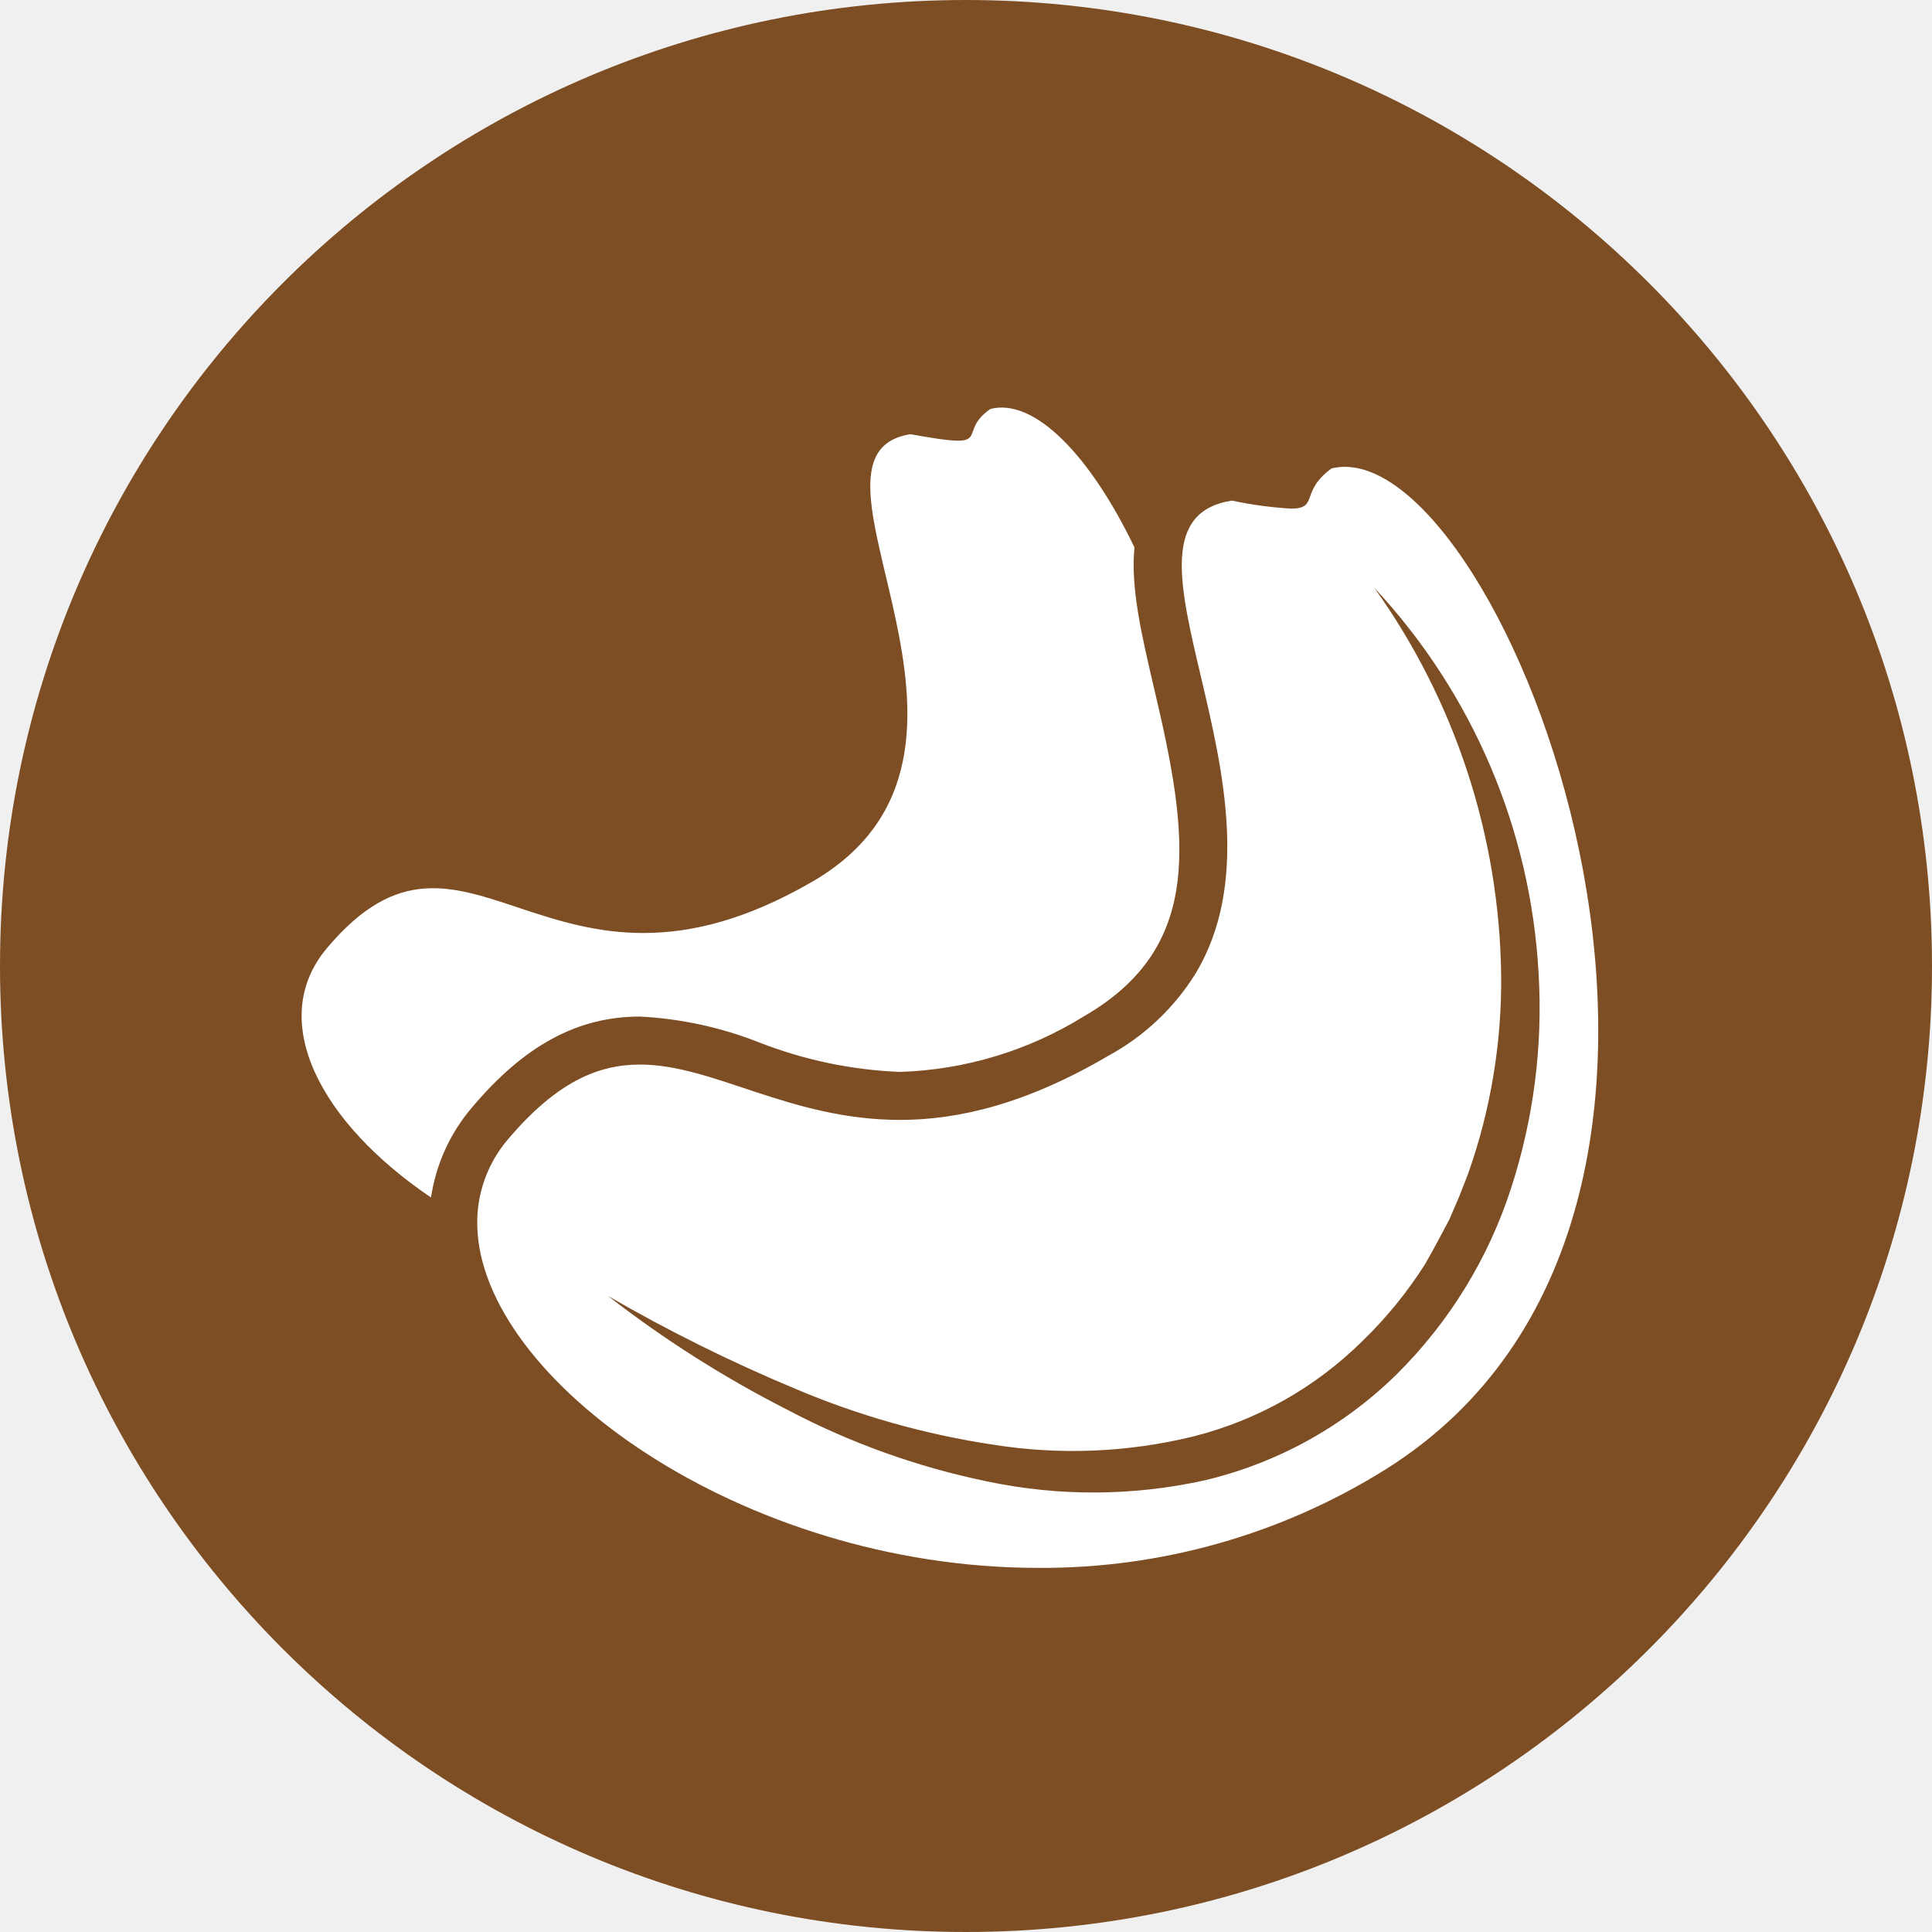
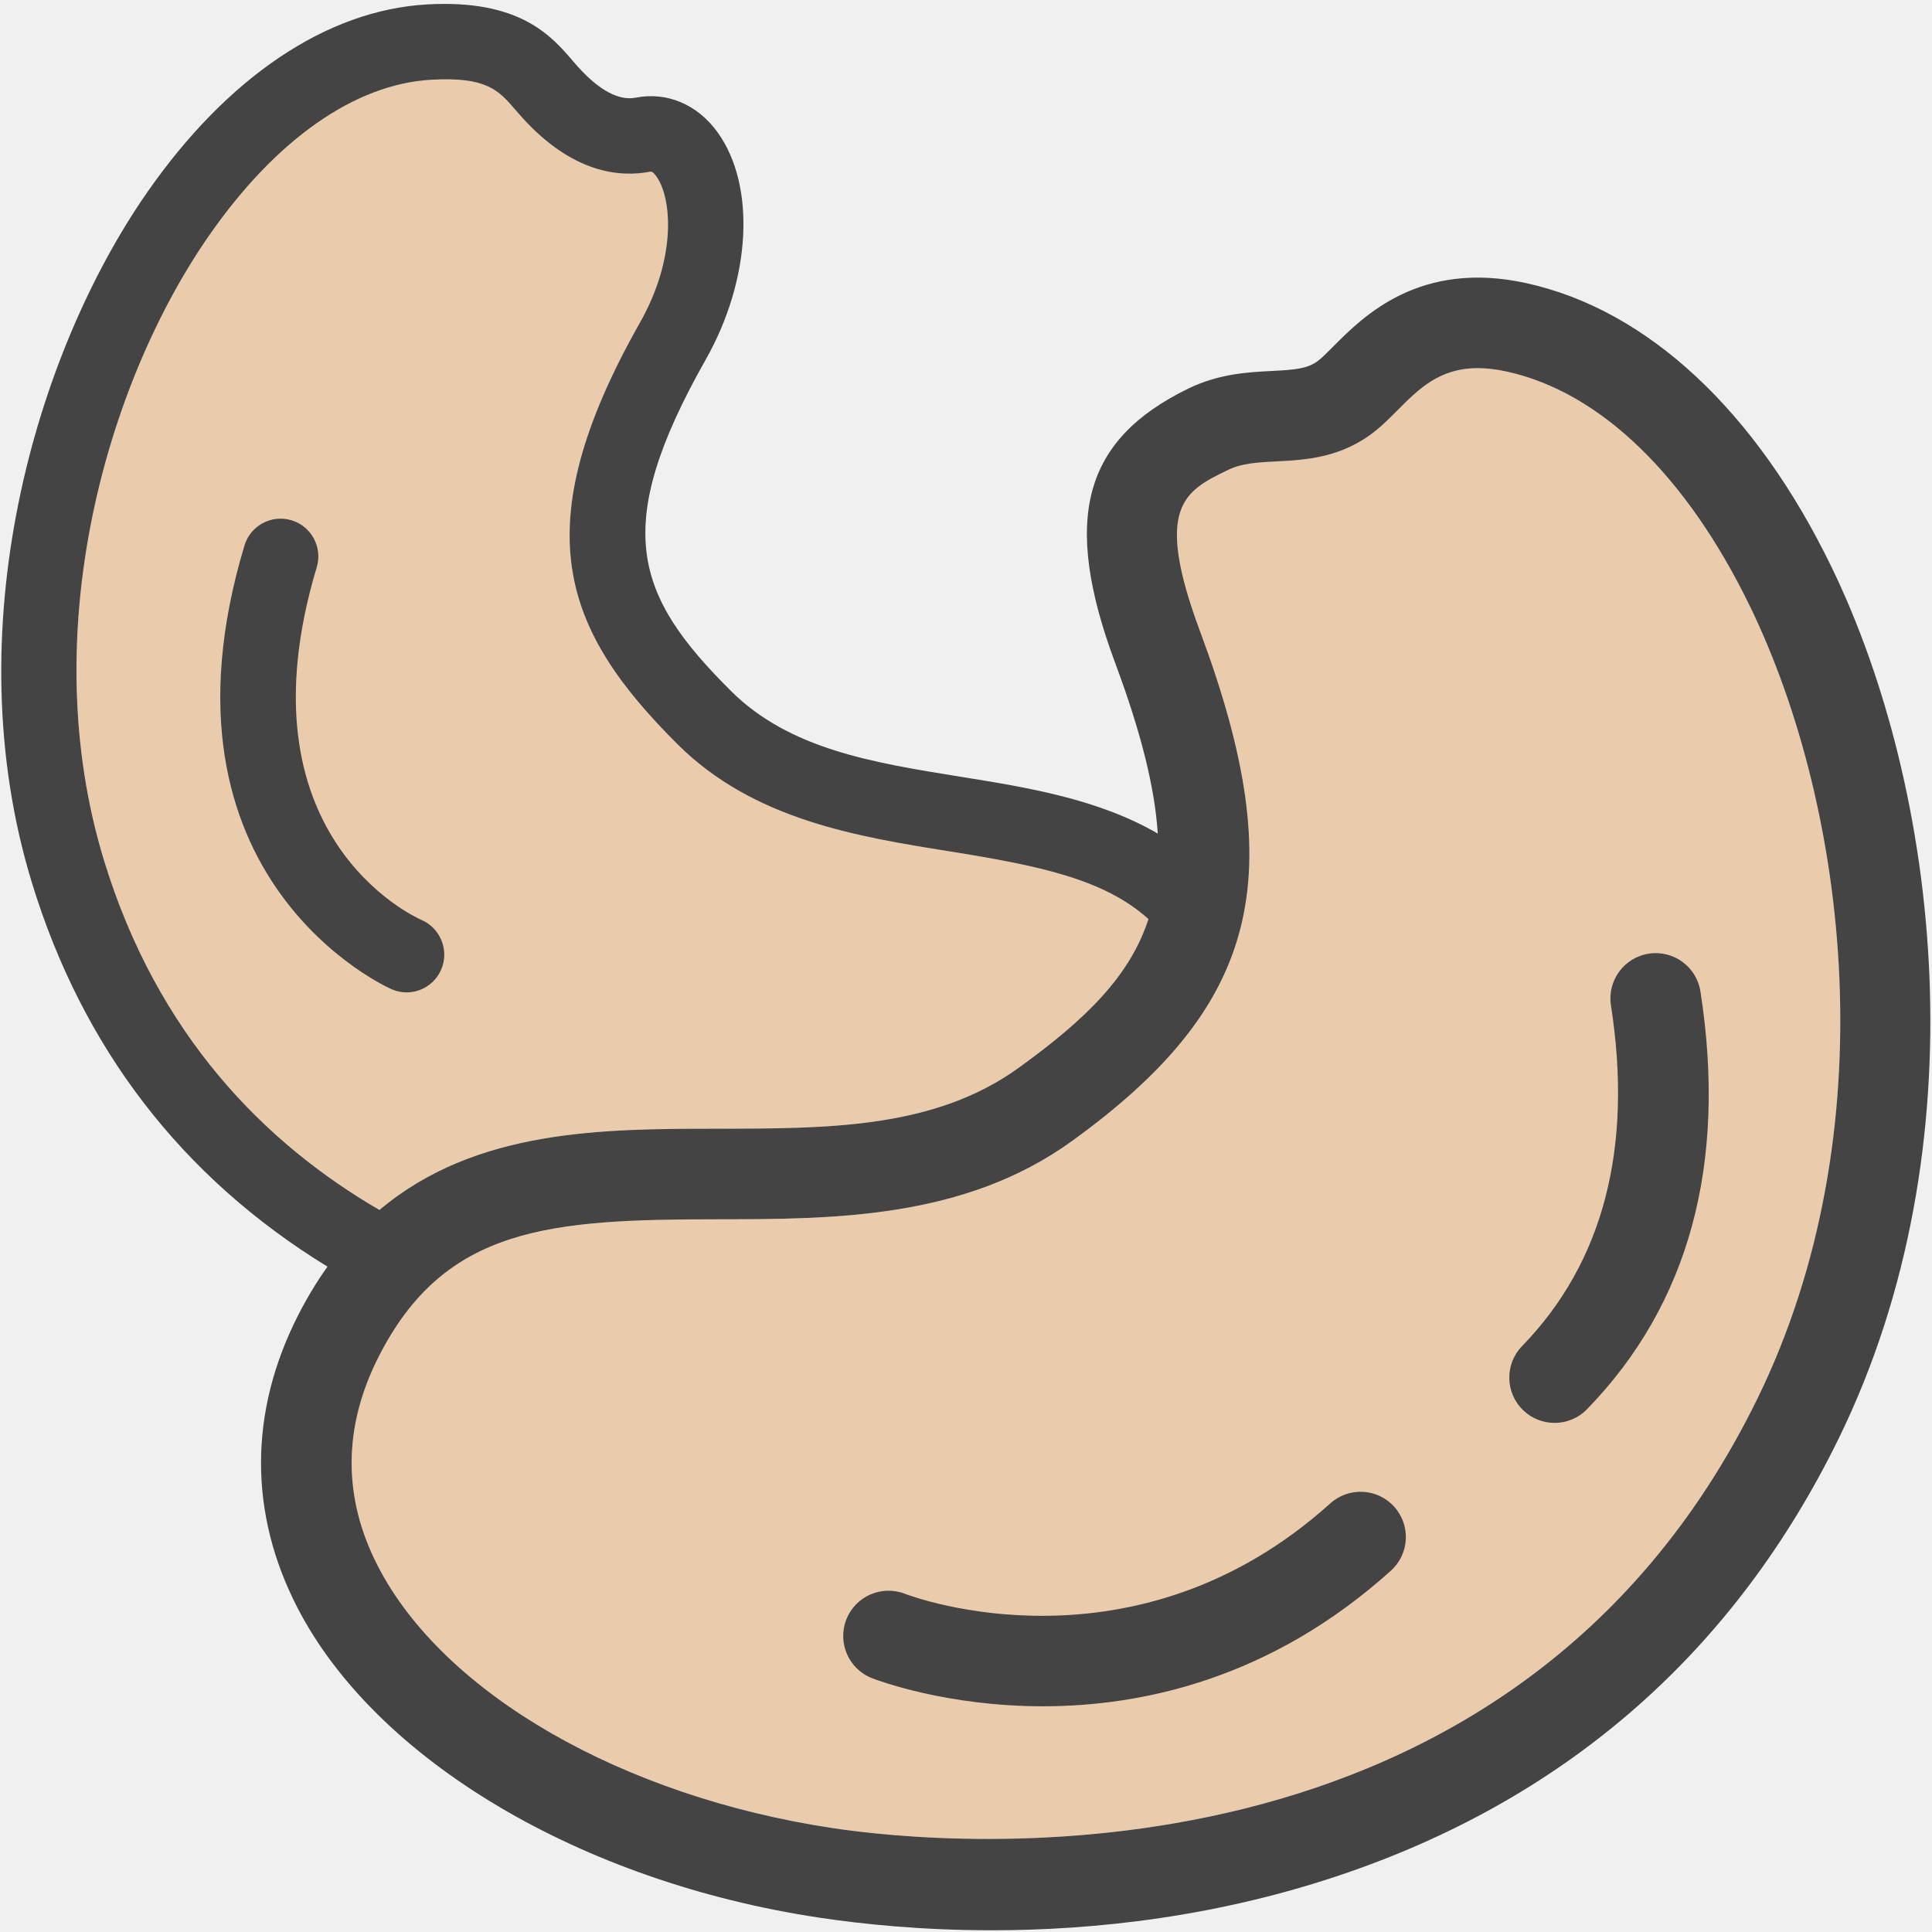
- <svg xmlns="http://www.w3.org/2000/svg" viewBox="0 0 120.76 120.76">
+ <svg xmlns="http://www.w3.org/2000/svg" id="Ebene_1" data-name="Ebene 1" viewBox="0 0 128 128">
  <defs>
-     <style>.cls-1{fill:#7d4e24;}.cls-2{fill:none;}.cls-3{fill:#fff;}</style>
+     <style>
+       .cls-1 {
+         fill: #eaccad;
+       }
+ 
+       .cls-2 {
+         fill: #444;
+       }
+     </style>
  </defs>
-   <g id="Ebene_2" data-name="Ebene 2">
-     <g id="Ebene_1-2" data-name="Ebene 1">
-       <path class="cls-1" d="M120.76,60.38A60.38,60.38,0,1,1,60.38,0h0A60.4,60.4,0,0,1,120.76,60.38Z" />
-       <path class="cls-2" d="M84.08,29.18a3.47,3.47,0,0,0-.85.1c-2,1.45-.78,2.51-2.53,2.51a24.37,24.37,0,0,1-3.7-.5C66.68,32.9,86.7,56,69.26,66c-5.11,3-9.36,4-13,4C49.37,70,44.62,66.54,40,66.54c-2.65,0-5.23,1.12-8.23,4.65C23.49,81,42.66,98,64.88,98a40.5,40.5,0,0,0,21.75-6.17C112.25,75.73,94.75,29.24,84.08,29.18Z" />
-       <path class="cls-3" d="M84.08,29.18a3.47,3.47,0,0,0-.85.1c-2,1.45-.78,2.51-2.53,2.51a24.37,24.37,0,0,1-3.7-.5c-8.8,1.37,4.45,18.37-2.27,29.56A14.65,14.65,0,0,1,69.26,66c-5.11,3-9.36,4-13,4C49.37,70,44.62,66.54,40,66.54c-2.65,0-5.23,1.12-8.23,4.65a8,8,0,0,0-1.94,5.39C30,86.19,46.36,98,64.88,98a40.5,40.5,0,0,0,21.75-6.17C112.25,75.73,94.75,29.24,84.08,29.18Zm3.21,56.73a25.49,25.49,0,0,1-12,6.62,32.17,32.17,0,0,1-13.57.07,47.15,47.15,0,0,1-12.56-4.51A70.18,70.18,0,0,1,38,81a100.53,100.53,0,0,0,11.72,5.81A51.13,51.13,0,0,0,62.08,90.3a31.66,31.66,0,0,0,12.49-.51,23,23,0,0,0,10.62-6,26.09,26.09,0,0,0,3.9-4.8c.51-.9,1-1.81,1.49-2.74l.62-1.44.57-1.46a36.13,36.13,0,0,0,2.06-12.41,42.56,42.56,0,0,0-7.93-24.2,38.39,38.39,0,0,1,10.27,24.1,36.41,36.41,0,0,1-1.72,13.43A28.88,28.88,0,0,1,87.29,85.91Z" />
-       <path class="cls-3" d="M40,63.54a23.57,23.57,0,0,1,7.46,1.62A27.07,27.07,0,0,0,56.26,67a23.23,23.23,0,0,0,11.53-3.5c7.51-4.35,6.54-11.24,4.34-20.5-.77-3.3-1.47-6.27-1.22-8.78-2.74-5.71-6.23-9.36-9-8.66-2.27,1.57.54,2.59-5,1.58-8.3,1.29,7.84,19.94-6.19,28-16.46,9.5-21.48-6.36-30.29,4.13-3.79,4.51-.41,10.9,6.51,15.58a11.2,11.2,0,0,1,2.53-5.59C32.75,65.35,36.1,63.54,40,63.54Z" />
-     </g>
+   <g>
+     <path class="cls-1" d="m44.893,49.313c-7.59-7.561-10.234-14.254-2.49-27.946,2.444-4.321,2.104-8.262,1.083-9.68-.247-.344-.361-.318-.398-.312-2.026.396-5.14.102-8.469-3.56-.161-.177-.319-.361-.48-.547-1.098-1.275-1.891-2.195-5.578-1.983-5.056.292-10.276,3.955-14.701,10.312-6.79,9.757-11.578,26.346-6.966,41.413,3.549,11.593,10.661,18.745,18.248,23.156,6.359-5.363,14.769-5.376,22.409-5.384,7.392-.008,14.375-.015,19.945-4.038,4.408-3.184,7.357-6.043,8.594-9.851-2.973-2.679-7.355-3.551-13.21-4.49-6.073-.974-12.956-2.078-17.986-7.089Z" />
+     <path class="cls-1" d="m116.428,92.672c8.646-17.67,6.003-39.061-.451-52.423-4.213-8.722-9.947-14.273-16.146-15.631-.711-.156-1.347-.227-1.923-.227-2.539,0-3.901,1.368-5.328,2.8-.485.488-.944.949-1.455,1.357-2.252,1.802-4.643,1.923-6.562,2.021-1.221.062-2.274.116-3.201.566-2.87,1.394-4.944,2.401-1.849,10.707,6.064,16.272,3.919,24.792-8.504,33.764-7.142,5.158-15.808,5.167-23.453,5.175-11.068.011-18.074.456-22.462,9.091-2.377,4.676-2.396,9.349-.058,13.888,4.353,8.448,16.186,15.262,30.146,17.359,7.362,1.106,44.912,4.931,61.246-28.447Z" />
+     <path class="cls-2" d="m121.379,37.64c-5.031-10.416-12.228-17.122-20.263-18.883-7.063-1.546-10.787,2.192-12.787,4.201-.362.364-.705.708-.952.906-.708.567-1.557.635-3.119.714-1.557.079-3.493.178-5.518,1.161-6.996,3.398-8.401,8.671-4.851,18.2,1.703,4.568,2.617,8.223,2.816,11.287-3.93-2.288-8.641-3.055-13.035-3.76-5.844-.938-11.362-1.823-15.249-5.694-6.351-6.326-7.985-10.773-1.668-21.942,3.016-5.33,3.339-11.525.788-15.065-1.326-1.84-3.343-2.699-5.414-2.296-1.115.216-2.396-.46-3.811-2.016-.132-.145-.26-.294-.391-.446-1.395-1.621-3.494-4.074-9.656-3.712-6.62.382-13.196,4.803-18.516,12.446C2.273,23.49-2.992,41.8,2.111,58.473c3.367,11.001,9.955,19.543,19.586,25.446-.695.972-1.348,2.045-1.953,3.234-3.253,6.401-3.267,13.094-.042,19.354,5.207,10.105,18.784,18.17,34.589,20.545,2.803.421,6.741.834,11.406.834,6.766,0,15.062-.869,23.636-3.841,14.72-5.101,25.648-14.77,32.483-28.737,9.532-19.479,6.648-43-.438-57.669ZM6.893,57.009c-4.612-15.067.176-31.656,6.966-41.413,4.425-6.357,9.646-10.019,14.701-10.312,3.688-.211,4.48.708,5.578,1.983.161.187.319.371.48.547,3.329,3.661,6.442,3.955,8.469,3.56.037-.006.151-.032.398.312,1.021,1.417,1.361,5.358-1.083,9.68-7.744,13.692-5.1,20.385,2.49,27.946,5.03,5.011,11.913,6.115,17.986,7.089,5.855.939,10.238,1.811,13.21,4.49-1.237,3.808-4.186,6.667-8.594,9.851-5.57,4.023-12.554,4.03-19.945,4.038-7.64.007-16.049.021-22.409,5.384-7.587-4.411-14.7-11.563-18.248-23.156Zm109.535,35.663c-16.334,33.378-53.884,29.554-61.246,28.447-13.96-2.098-25.793-8.911-30.146-17.359-2.338-4.539-2.319-9.212.058-13.888,4.388-8.635,11.394-9.08,22.462-9.091,7.646-.008,16.312-.017,23.453-5.175,12.423-8.972,14.568-17.492,8.504-33.764-3.096-8.306-1.021-9.313,1.849-10.707.927-.45,1.98-.503,3.201-.566,1.92-.097,4.311-.219,6.562-2.021.511-.409.97-.87,1.455-1.357,1.427-1.433,2.789-2.8,5.328-2.8.576,0,1.212.07,1.923.227,6.198,1.358,11.933,6.91,16.146,15.631,6.454,13.362,9.097,34.753.451,52.423Z" />
  </g>
+   <path class="cls-2" d="m26.937,65.748c-.322,0-.65-.063-.967-.197-.165-.069-16.44-7.226-9.775-29.407.397-1.322,1.789-2.073,3.114-1.675,1.322.397,2.072,1.791,1.675,3.113-5.34,17.768,6.44,23.148,6.944,23.368,1.26.551,1.846,2.018,1.303,3.281-.406.947-1.325,1.517-2.294,1.517Z" />
+   <path class="cls-2" d="m102.995,94.271c-.754,0-1.508-.282-2.091-.849-1.188-1.155-1.215-3.055-.061-4.242,5.377-5.531,7.357-13.125,5.887-22.571-.255-1.638.865-3.171,2.502-3.426,1.64-.253,3.171.866,3.426,2.502,1.777,11.41-.751,20.722-7.512,27.677-.588.605-1.37.909-2.151.909Z" />
+   <path class="cls-2" d="m69.092,113.046c-6.4,0-10.945-1.718-11.317-1.862-1.544-.603-2.307-2.343-1.704-3.886.603-1.541,2.336-2.303,3.879-1.707.647.249,15.278,5.637,28.185-5.987,1.231-1.109,3.128-1.008,4.237.222,1.108,1.231,1.009,3.128-.222,4.237-7.968,7.175-16.489,8.983-23.058,8.983Z" />
</svg>
